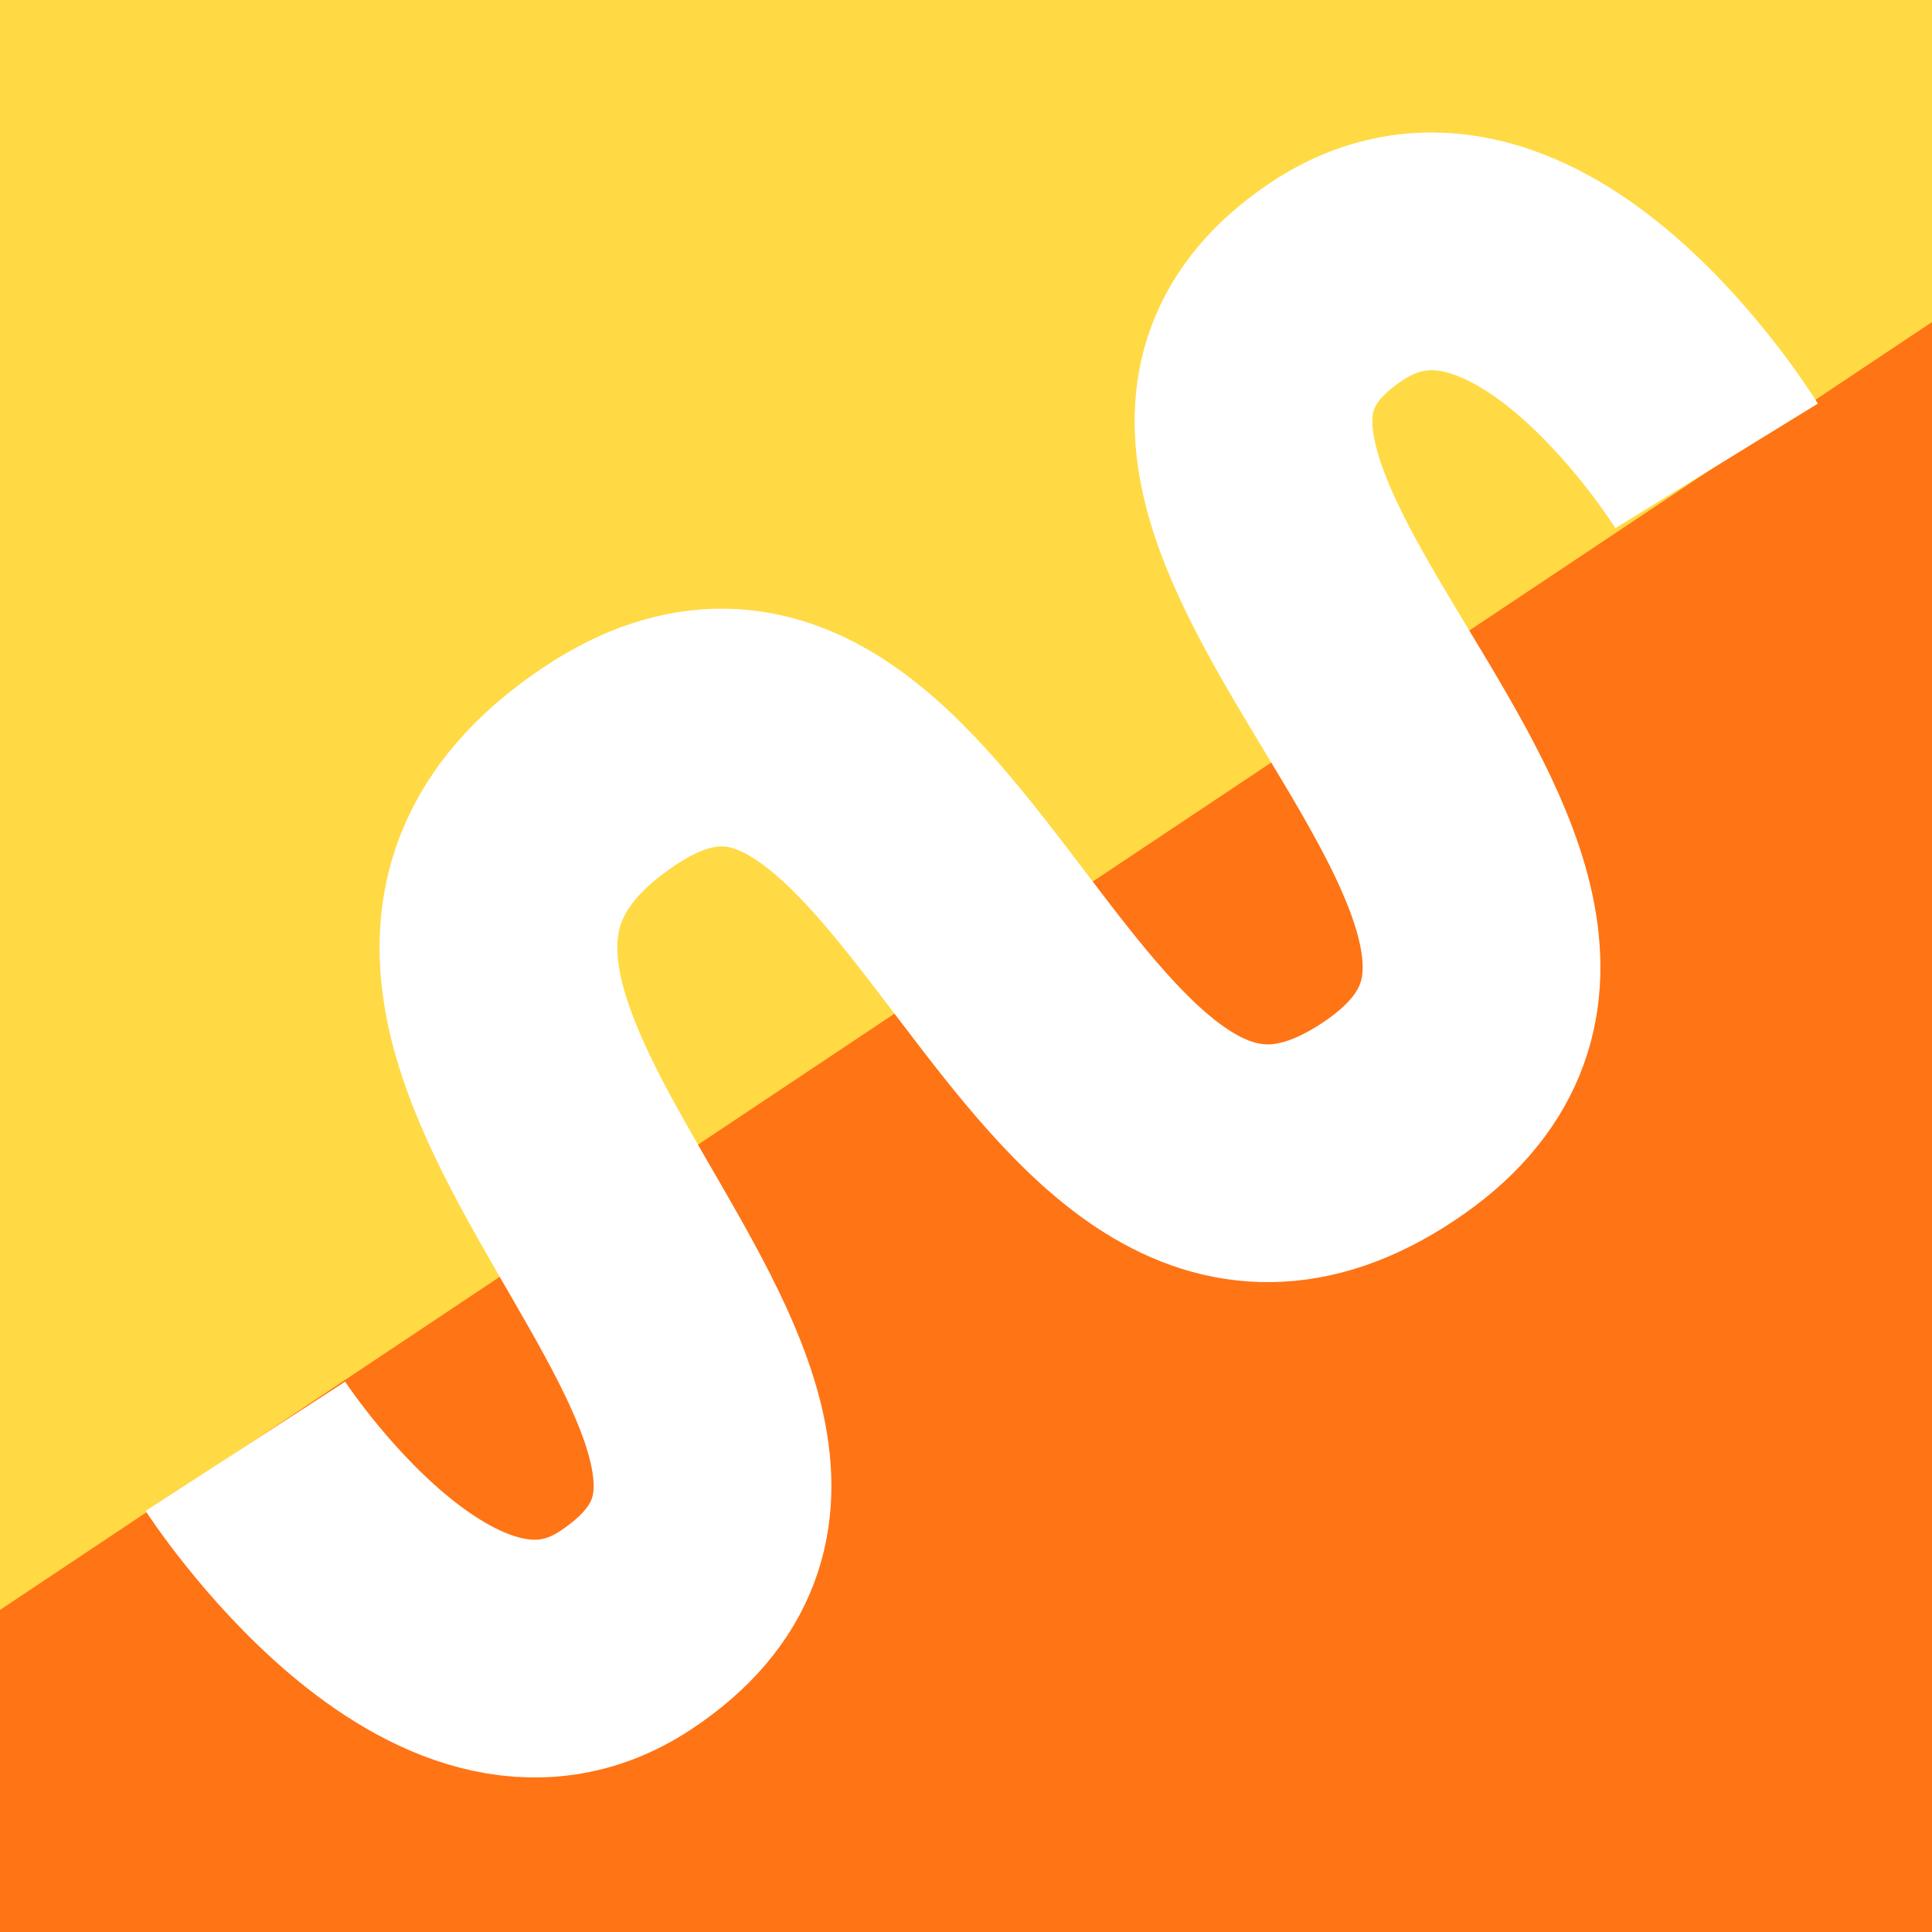
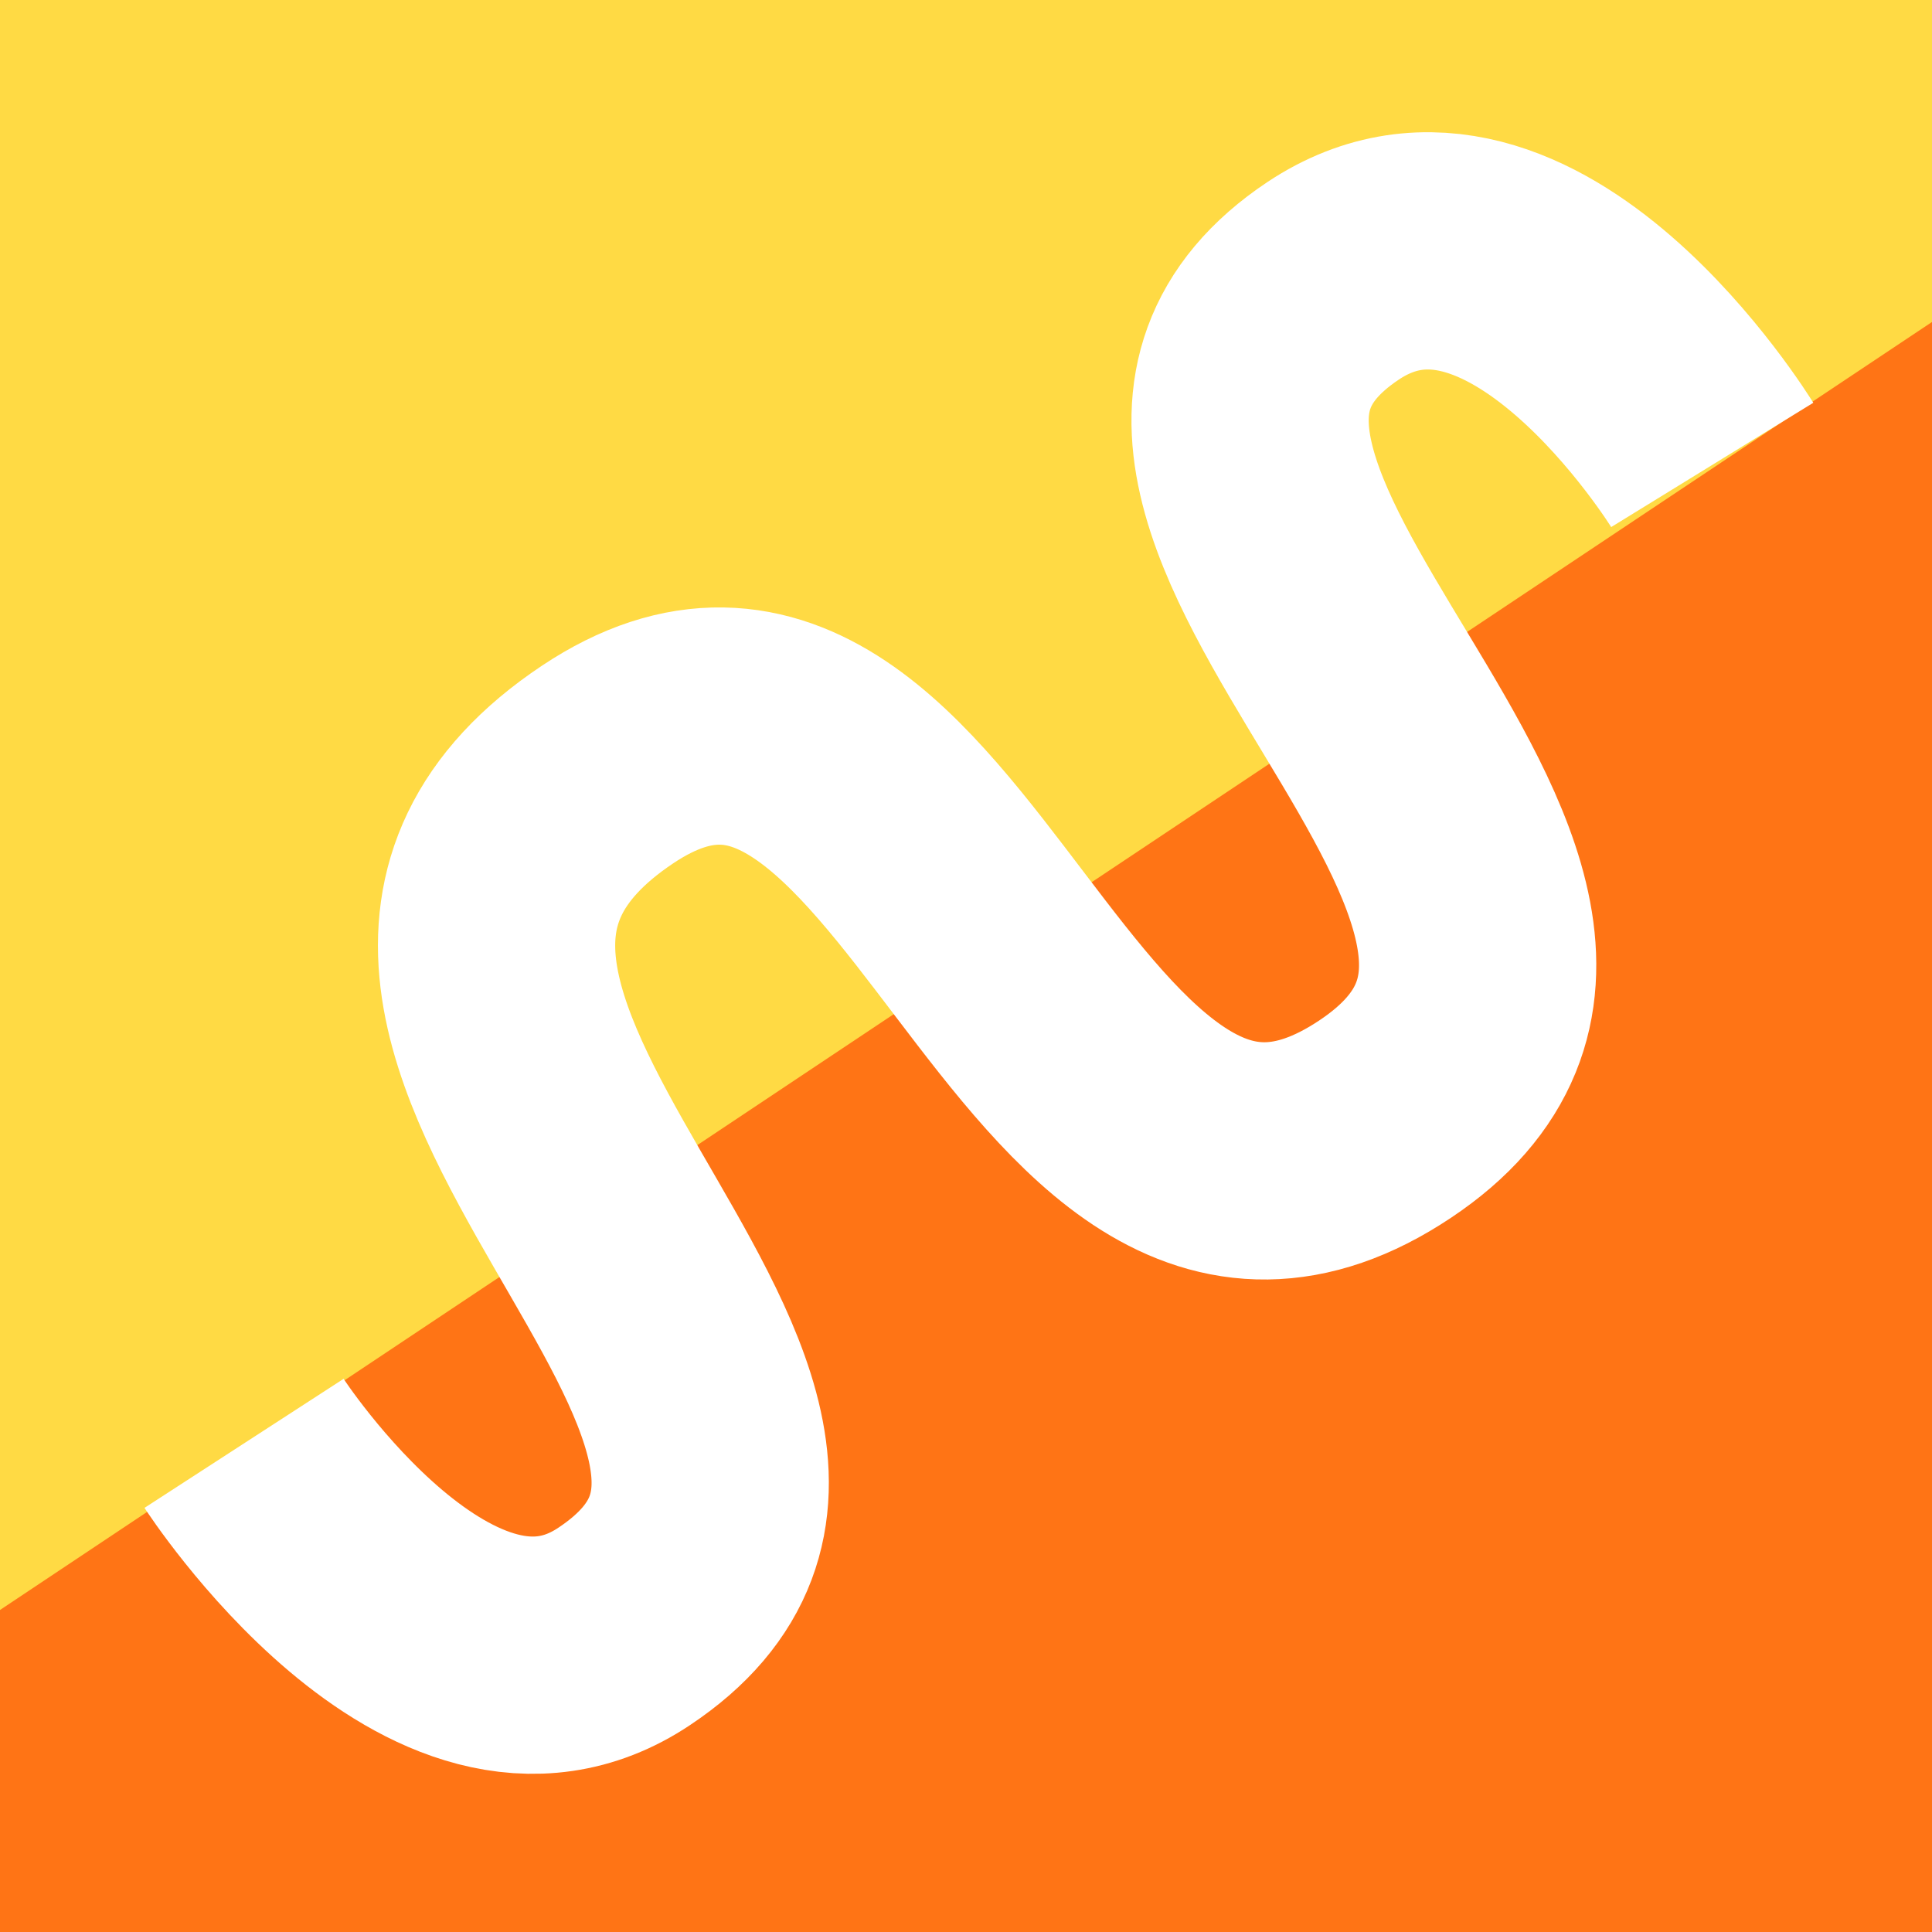
- <svg xmlns="http://www.w3.org/2000/svg" version="1.1" viewBox="85.35 0 341.3 341.3">
-   <rect fill="#FF7415" width="512" height="341.3" />
-   <polyline fill="#FFDA44" points="512,0 0,0 0,341.3 " />
+ <svg xmlns="http://www.w3.org/2000/svg" version="1.1" viewBox="85.5 0 342 342">
+   <rect fill="#FF7415" width="513" height="342" />
+   <polyline fill="#FFDA44" points="513,0 0,0 0,342 " />
  <path fill="none" stroke="#FFFFFF" stroke-width="42" stroke-miterlimit="10" d="M128.7,255.5c0,0,35,54,67.3,32.4c56.9-37.9-68.9-108.6-2.9-152.6c58.3-38.8,76.6,103.5,137.6,62.8  c59-39.3-64.7-111.4-9.2-148.4c33.4-22.2,67.1,32.6,67.1,32.6" />
</svg>
